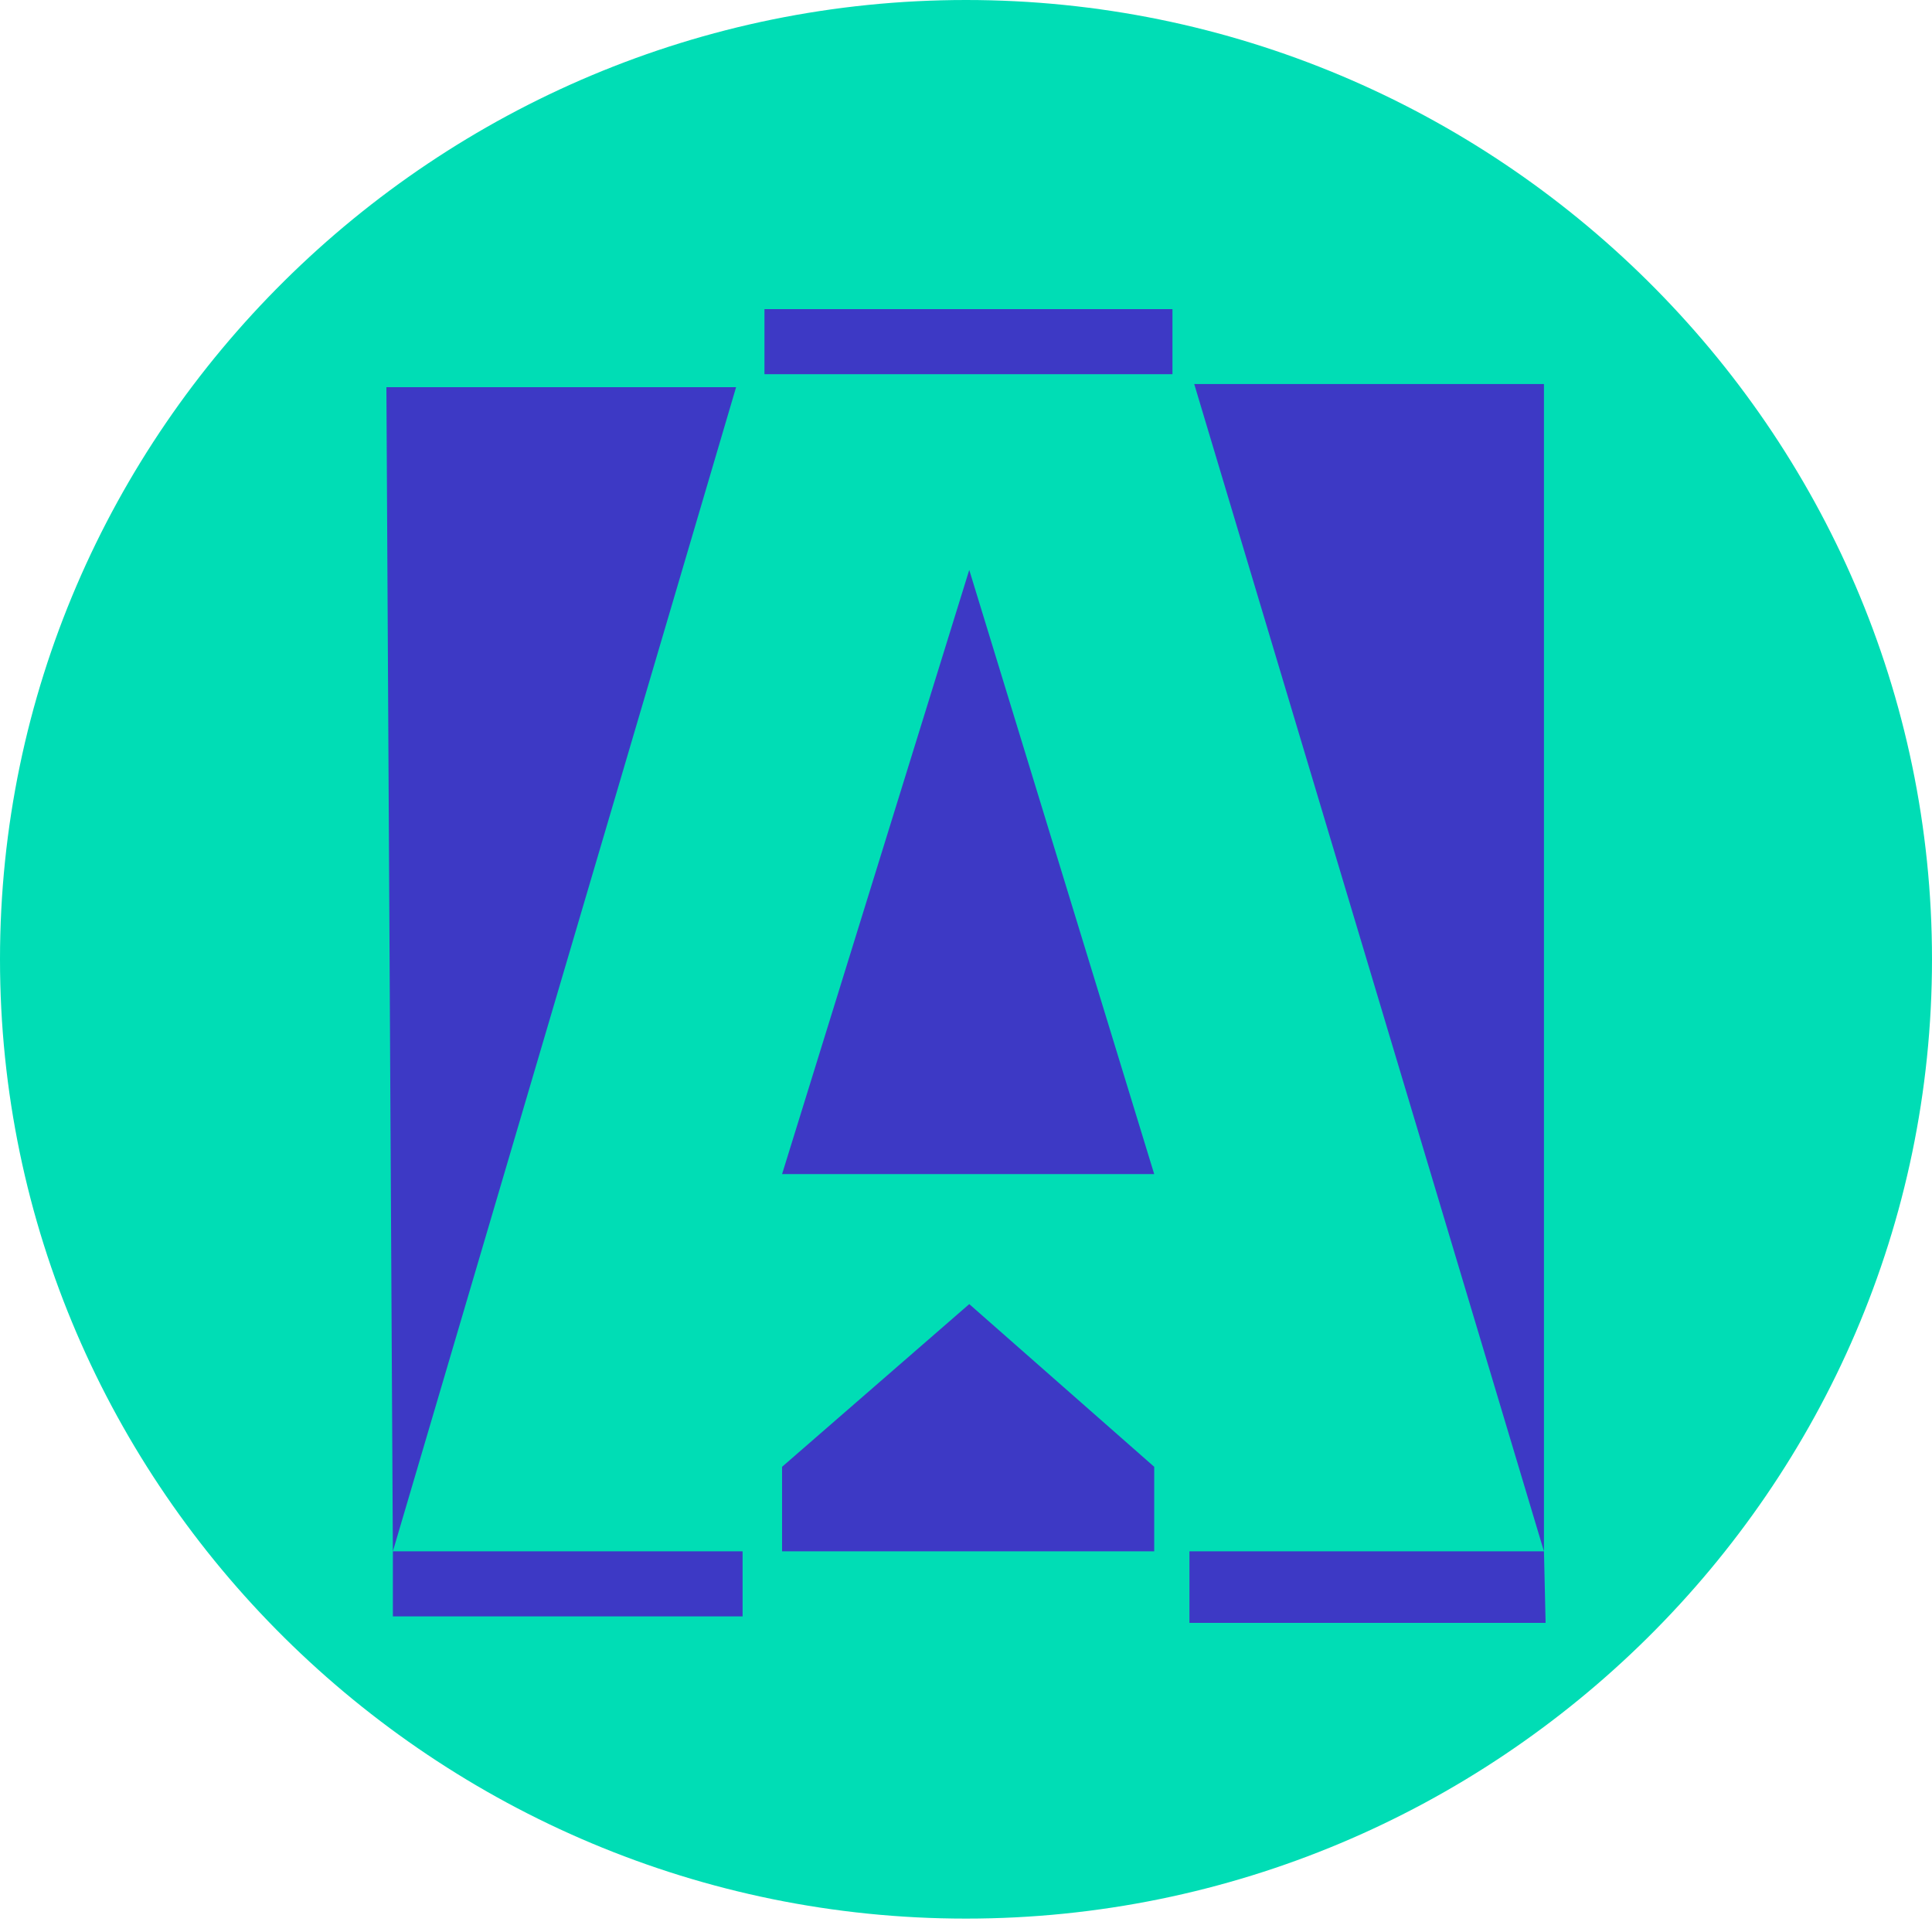
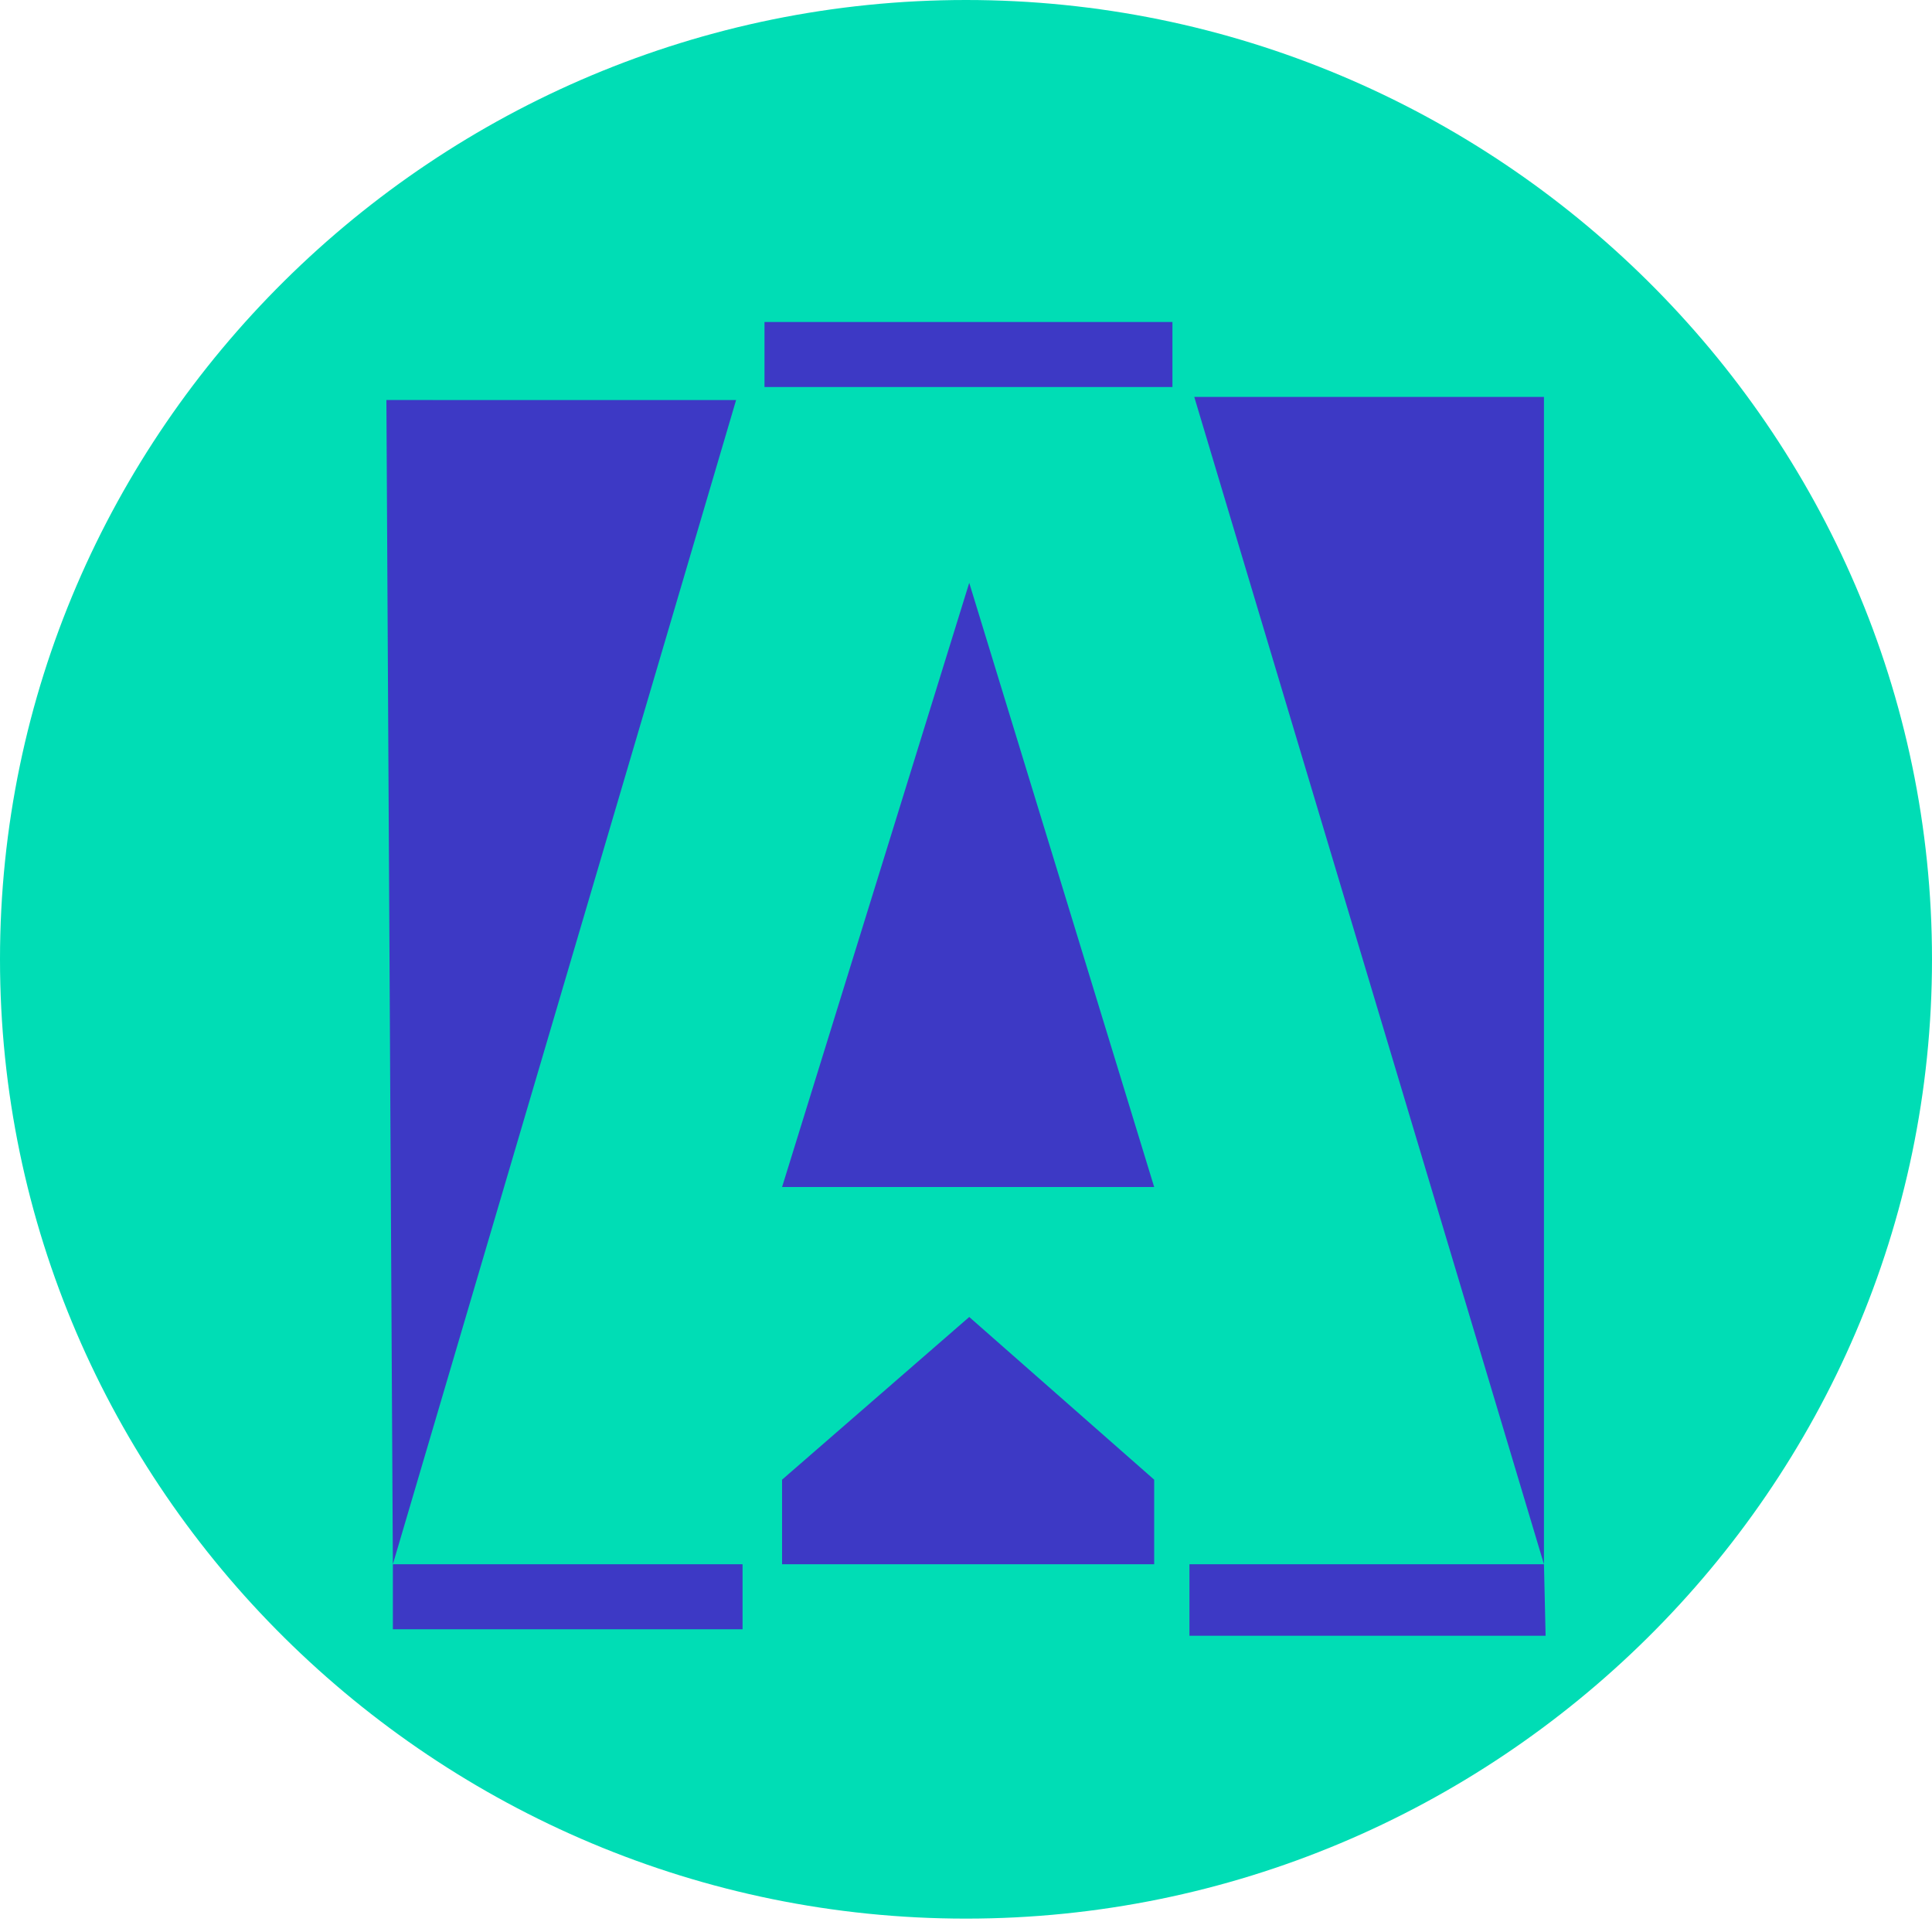
- <svg xmlns="http://www.w3.org/2000/svg" width="60" height="60" viewBox="0 0 60 60" fill="none">
-   <path fill-rule="evenodd" clip-rule="evenodd" d="M0 29.792C0 13.338 13.546 0 30 0V0C46.454 0 60 13.338 60 29.792V29.792C60 46.246 46.454 59.584 30 59.584V59.584C13.546 59.584 0 46.246 0 29.792V29.792Z" fill="#00DDB5" />
-   <path fill-rule="evenodd" clip-rule="evenodd" d="M12 12.024L12.201 48.178L22.86 12.024L12 12.024ZM47.949 11.926V48.178L37.088 11.927L47.949 11.926ZM30.101 17.7L35.845 36.463H24.288L30.101 17.7ZM24.288 45.553L30.101 40.5L35.845 45.553V48.178H24.288V45.553ZM23.062 50.198H12.201L12.201 48.178H23.062V50.198ZM48 50.4H36.939V48.178H42.433H47.949L48 50.4ZM36.412 11.62H23.741V9.6H36.412V11.62Z" fill="#3D39C5" />
+ <svg xmlns="http://www.w3.org/2000/svg" width="40" height="40" viewBox="0 0 40 40" fill="none">
+   <path fill-rule="evenodd" clip-rule="evenodd" d="M0 19.861C0 8.892 9.031 0 20 0V0C30.969 0 40 8.892 40 19.861V19.861C40 30.831 30.969 39.723 20 39.723V39.723C9.031 39.723 0 30.831 0 19.861V19.861Z" fill="#00DDB5" />
+   <path fill-rule="evenodd" clip-rule="evenodd" d="M8 8.282L8.134 32.386L15.24 8.283L8 8.282ZM31.966 8.218V32.386L24.726 8.218L31.966 8.218ZM20.067 12.067L23.896 24.576H16.192L20.067 12.067ZM16.192 30.635L20.067 27.267L23.896 30.635V32.386H16.192V30.635ZM15.374 33.732H8.134L8.134 32.386H15.374V33.732ZM32 33.867H24.626V32.386H28.288H31.966L32 33.867ZM24.274 8.013H15.828V6.667H24.274V8.013Z" fill="#3D39C5" />
</svg>
